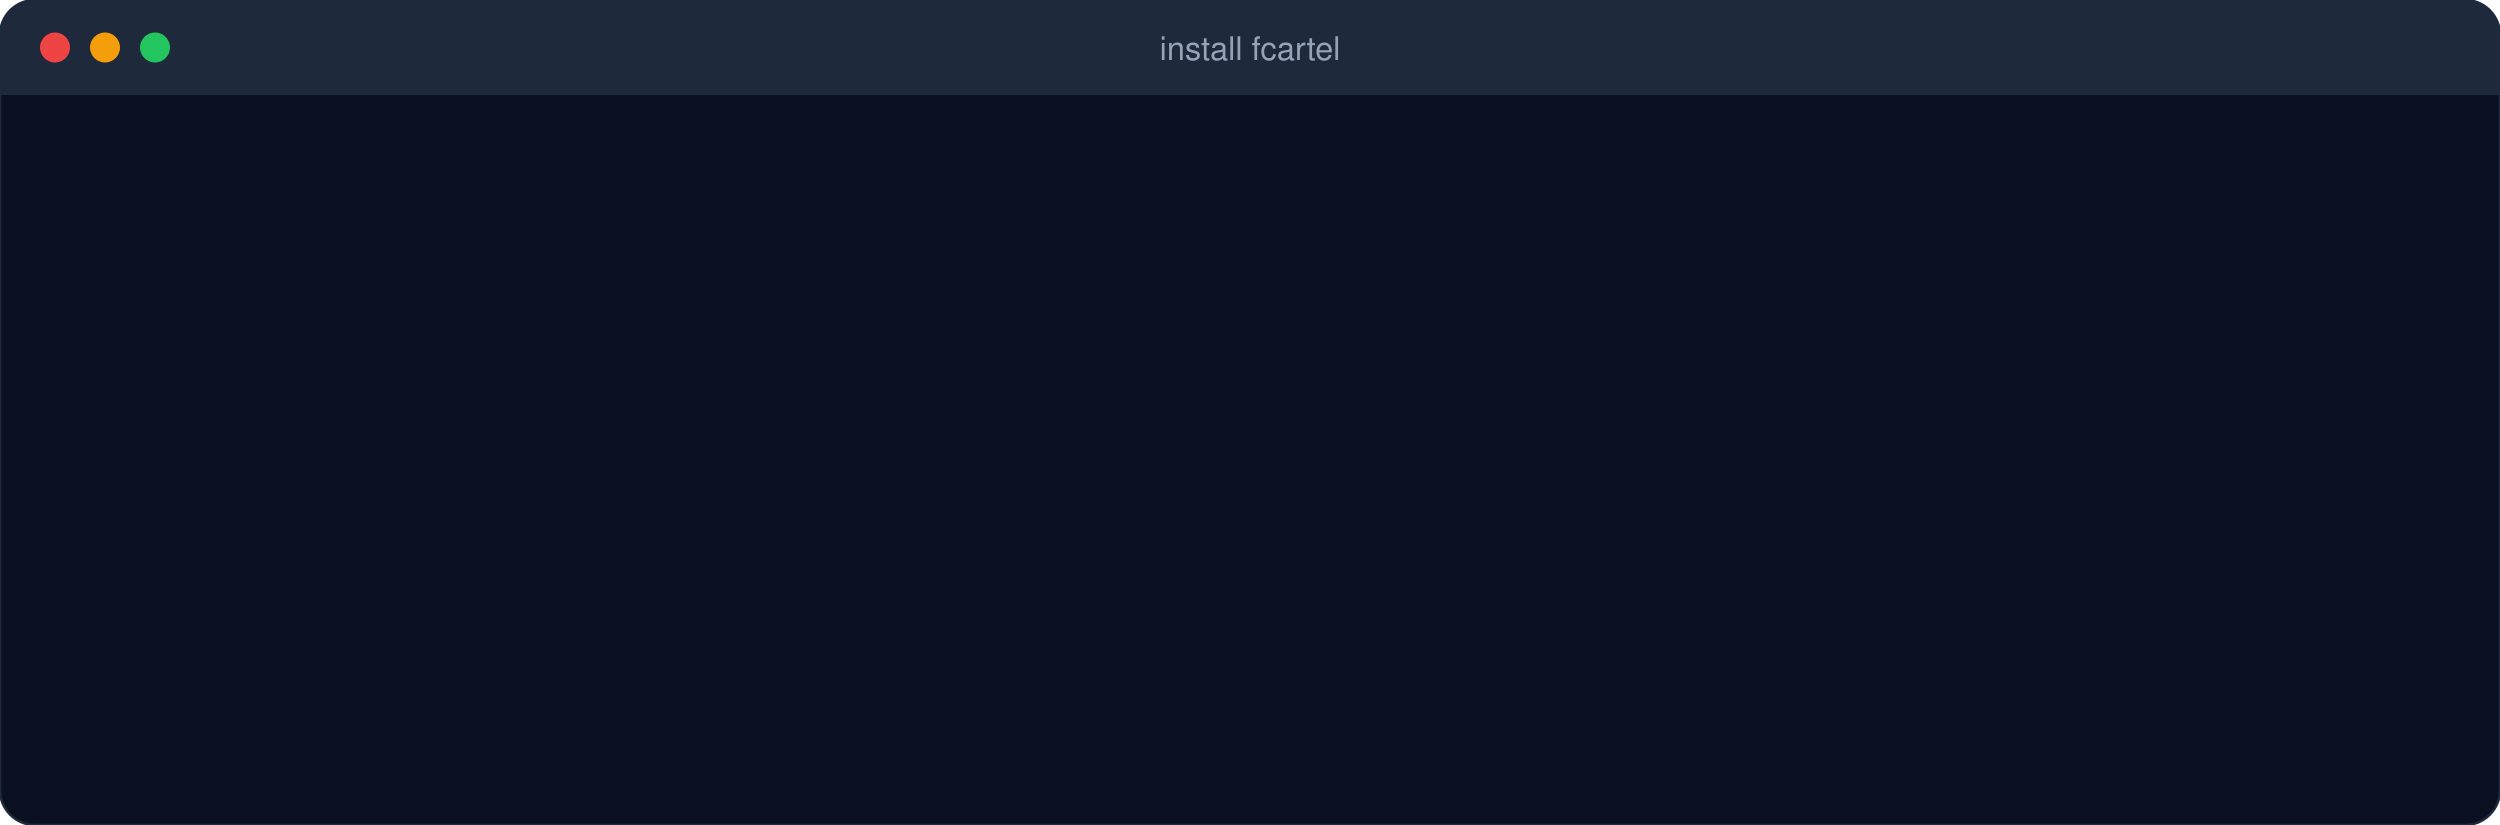
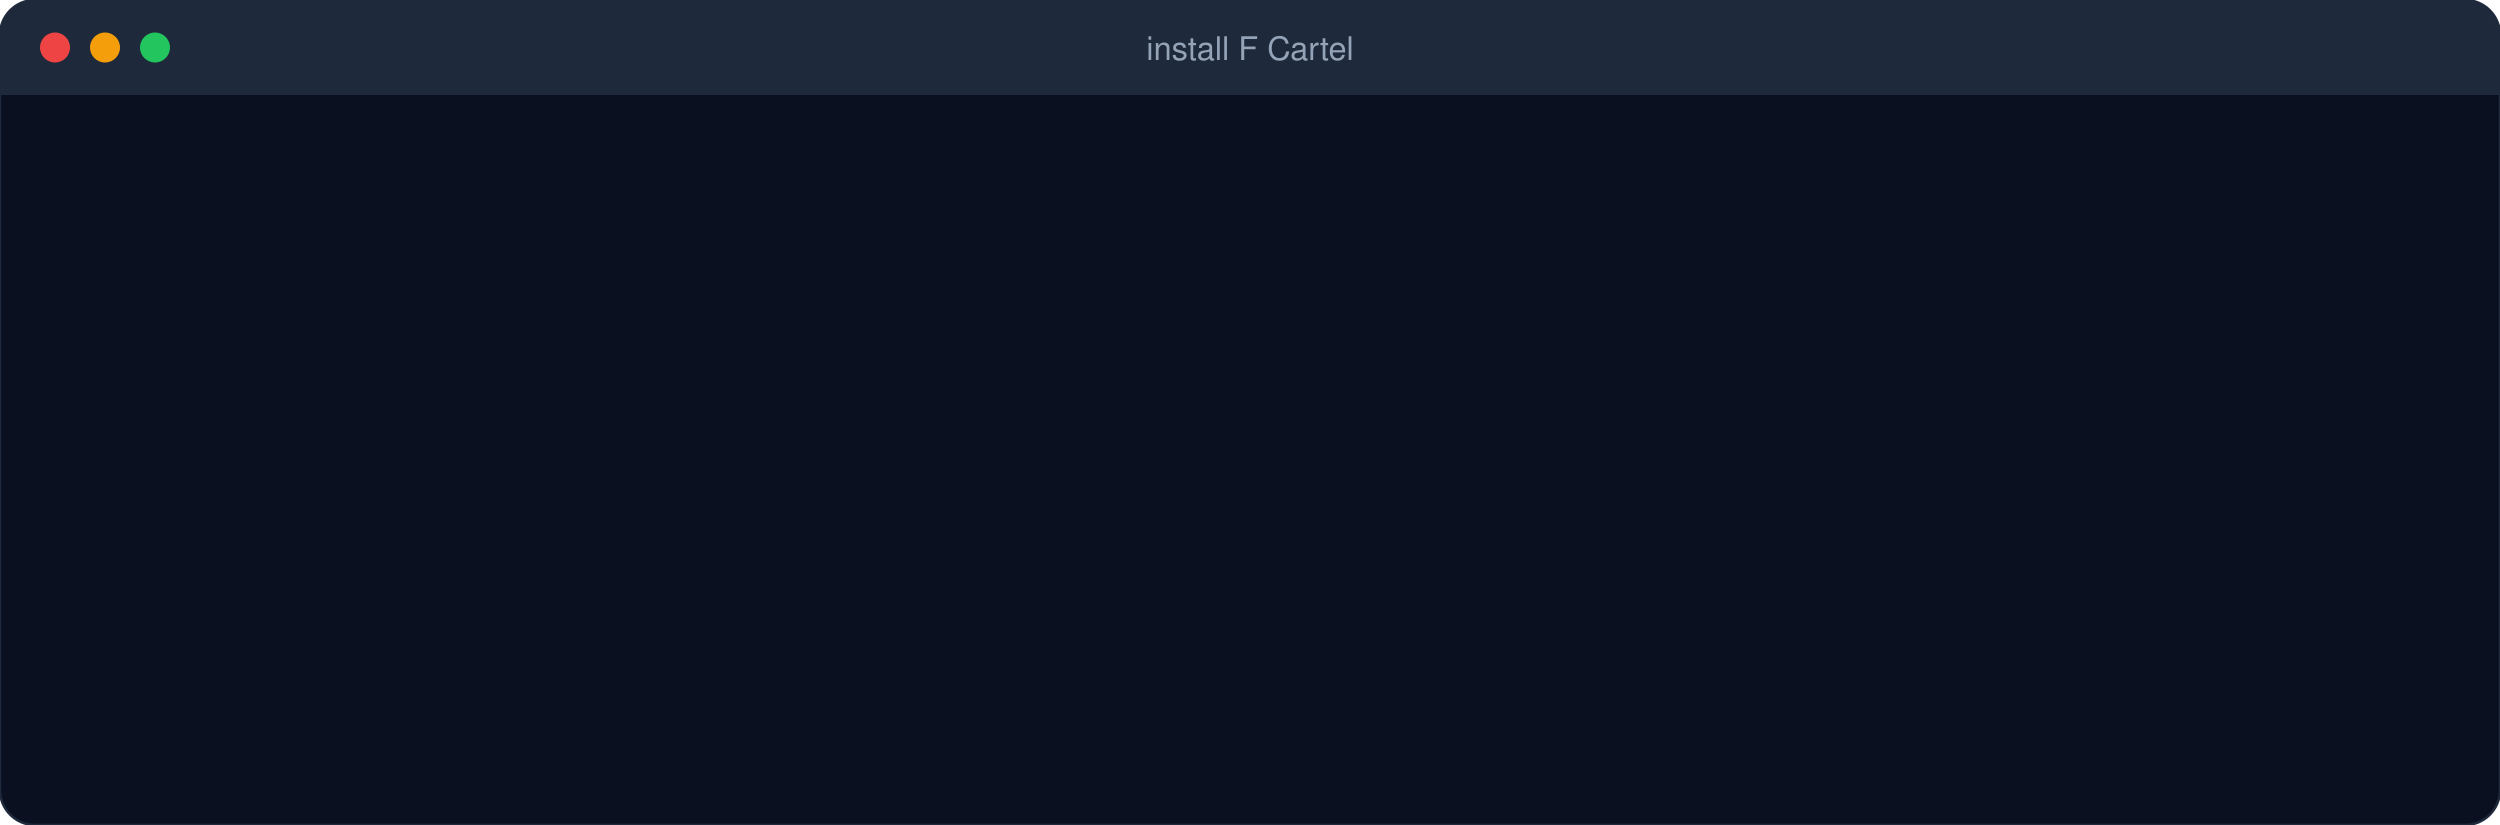
- <svg xmlns="http://www.w3.org/2000/svg" width="1000" height="330" viewBox="0 0 1000 330" role="img" aria-label="Install fcartel in a few commands">
+ <svg xmlns="http://www.w3.org/2000/svg" width="1000" height="330" viewBox="0 0 1000 330" role="img" aria-label="Install F Cartel in a few commands">
  <style>@media (prefers-reduced-motion: reduce){*{animation:none!important;opacity:1!important;transform:none!important}}@keyframes l0{0%,4.00%{width:0}14.00%,93%{width:677px}100%{width:0}}@keyframes l1{0%,20.00%{width:0}30.00%,93%{width:299px}100%{width:0}}@keyframes l2{0%,30.00%{width:0}40.00%,93%{width:170px}100%{width:0}}@keyframes l3{0%,50.00%{opacity:0;transform:translateY(6px)}52.00%,93.00%{opacity:1;transform:translateY(0)}100%{opacity:0;transform:translateY(0)}}@keyframes l4{0%,60.00%{opacity:0;transform:translateY(6px)}62.00%,93.00%{opacity:1;transform:translateY(0)}100%{opacity:0;transform:translateY(0)}}@keyframes l5{0%,72.00%{opacity:0;transform:translateY(6px)}74.00%,93.00%{opacity:1;transform:translateY(0)}100%{opacity:0;transform:translateY(0)}}.l0{animation:l0 14.0s steps(24) infinite}.l1{animation:l1 14.0s steps(24) infinite}.l2{animation:l2 14.0s steps(24) infinite}.l3{animation:l3 14.0s ease-out infinite;opacity:0}.l4{animation:l4 14.0s ease-out infinite;opacity:0}.l5{animation:l5 14.0s ease-out infinite;opacity:0}</style>
  <defs>
    <clipPath id="k0">
      <rect class="l0" x="28" y="58" width="0" height="28" />
    </clipPath>
    <clipPath id="k1">
      <rect class="l1" x="28" y="98" width="0" height="28" />
    </clipPath>
    <clipPath id="k2">
      <rect class="l2" x="28" y="138" width="0" height="28" />
    </clipPath>
  </defs>
  <rect width="1000" height="330" rx="14" fill="#0b1020" stroke="#1e293b" />
  <rect width="1000" height="38" rx="14" fill="#1e293b" />
  <rect y="24" width="1000" height="14" fill="#1e293b" />
  <circle cx="22" cy="19" r="6" fill="#ef4444" />
  <circle cx="42" cy="19" r="6" fill="#f59e0b" />
  <circle cx="62" cy="19" r="6" fill="#22c55e" />
-   <text x="500" y="24" text-anchor="middle" font-family="-apple-system,BlinkMacSystemFont,'Segoe UI',Helvetica,Arial,sans-serif" font-size="13" fill="#94a3b8">install fcartel</text>
+   <text x="500" y="24" text-anchor="middle" font-family="-apple-system,BlinkMacSystemFont,'Segoe UI',Helvetica,Arial,sans-serif" font-size="13" fill="#94a3b8">install F Cartel</text>
  <g clip-path="url(#k0)">
    <text x="28" y="78" font-family="ui-monospace,SFMono-Regular,Menlo,Consolas,monospace" font-size="18" fill="#fb923c">$</text>
    <text x="50" y="78" font-family="ui-monospace,SFMono-Regular,Menlo,Consolas,monospace" font-size="18" fill="#e2e8f0">git clone https://github.com/Raktim94/nodedr-restaurant-pos</text>
  </g>
  <g clip-path="url(#k1)">
    <text x="28" y="118" font-family="ui-monospace,SFMono-Regular,Menlo,Consolas,monospace" font-size="18" fill="#fb923c">$</text>
    <text x="50" y="118" font-family="ui-monospace,SFMono-Regular,Menlo,Consolas,monospace" font-size="18" fill="#e2e8f0">cd nodedr-restaurant-pos</text>
  </g>
  <g clip-path="url(#k2)">
    <text x="28" y="158" font-family="ui-monospace,SFMono-Regular,Menlo,Consolas,monospace" font-size="18" fill="#fb923c">$</text>
    <text x="50" y="158" font-family="ui-monospace,SFMono-Regular,Menlo,Consolas,monospace" font-size="18" fill="#e2e8f0">./install.sh</text>
  </g>
  <g class="l3">
    <text x="50" y="198" font-family="ui-monospace,SFMono-Regular,Menlo,Consolas,monospace" font-size="18" fill="#86efac">[+] Containers built and started</text>
  </g>
  <g class="l4">
    <text x="50" y="238" font-family="ui-monospace,SFMono-Regular,Menlo,Consolas,monospace" font-size="18" fill="#86efac">[ok] Ready on http://localhost - open it and finish first-run setup</text>
  </g>
  <g class="l5">
-     <text x="50" y="278" font-family="ui-monospace,SFMono-Regular,Menlo,Consolas,monospace" font-size="18" fill="#fde68a">fcartel is running on your own machine.</text>
+     <text x="50" y="278" font-family="ui-monospace,SFMono-Regular,Menlo,Consolas,monospace" font-size="18" fill="#fde68a">F Cartel is running on your own machine.</text>
  </g>
</svg>
